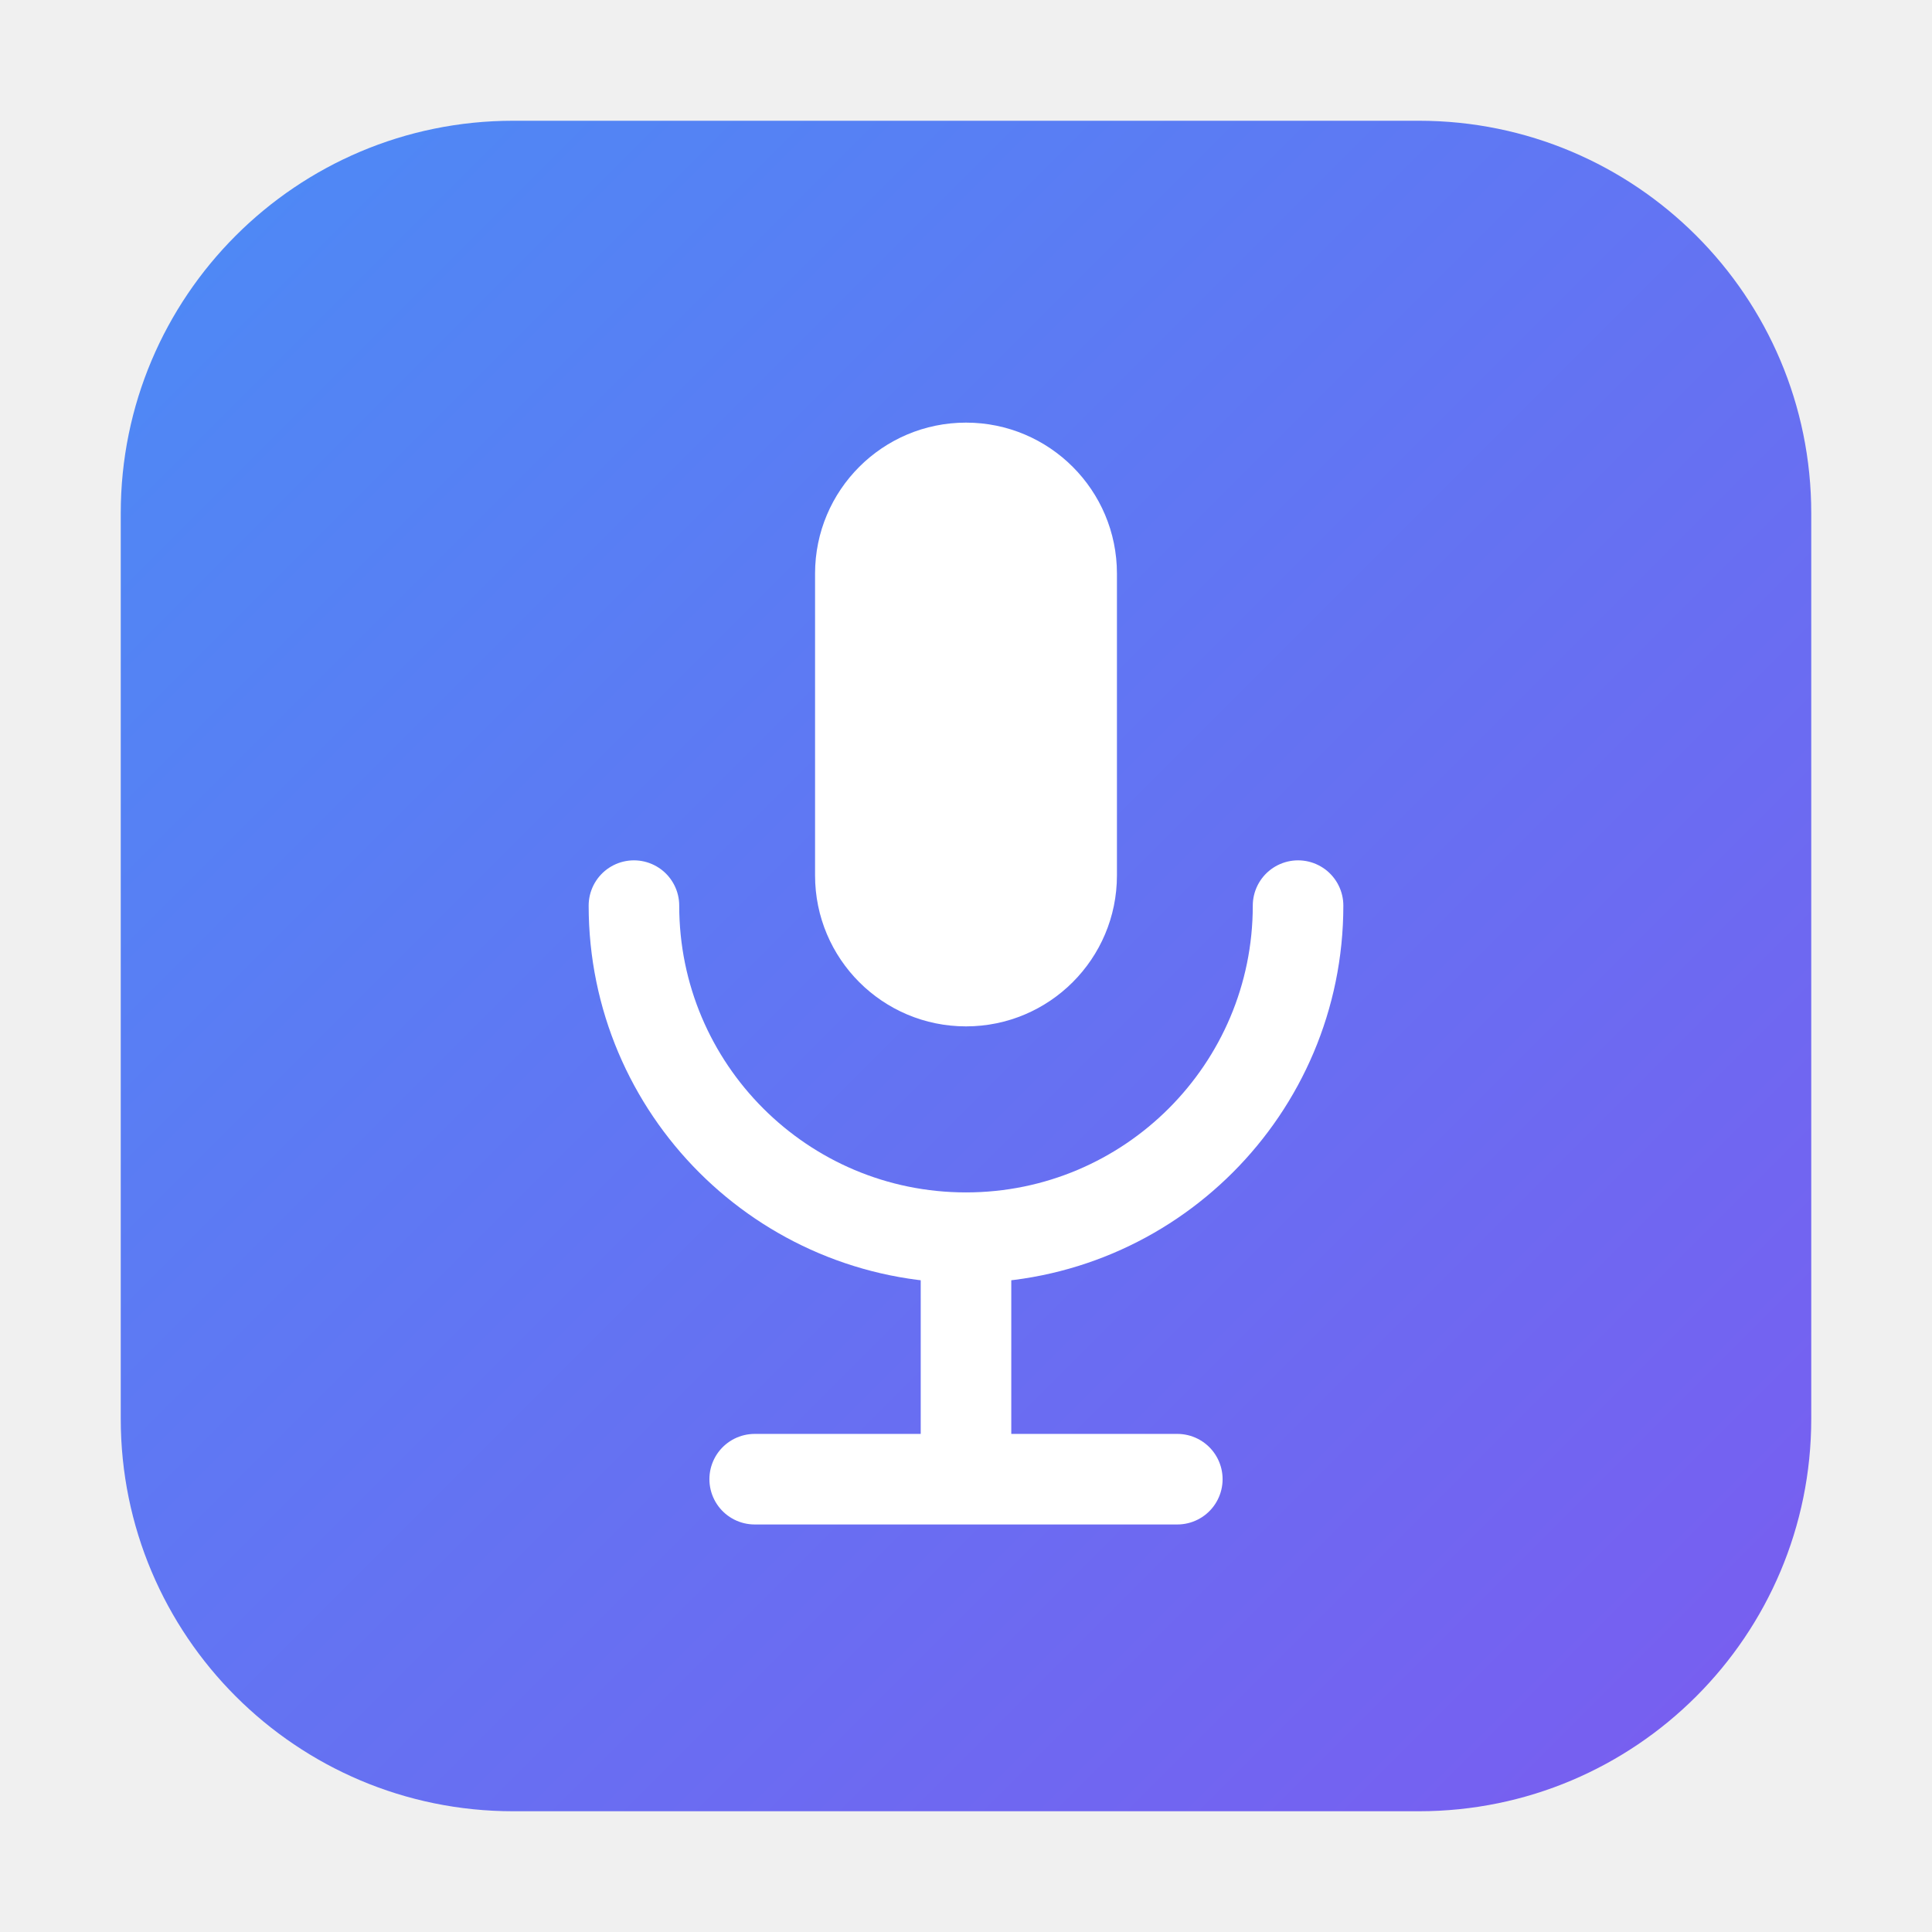
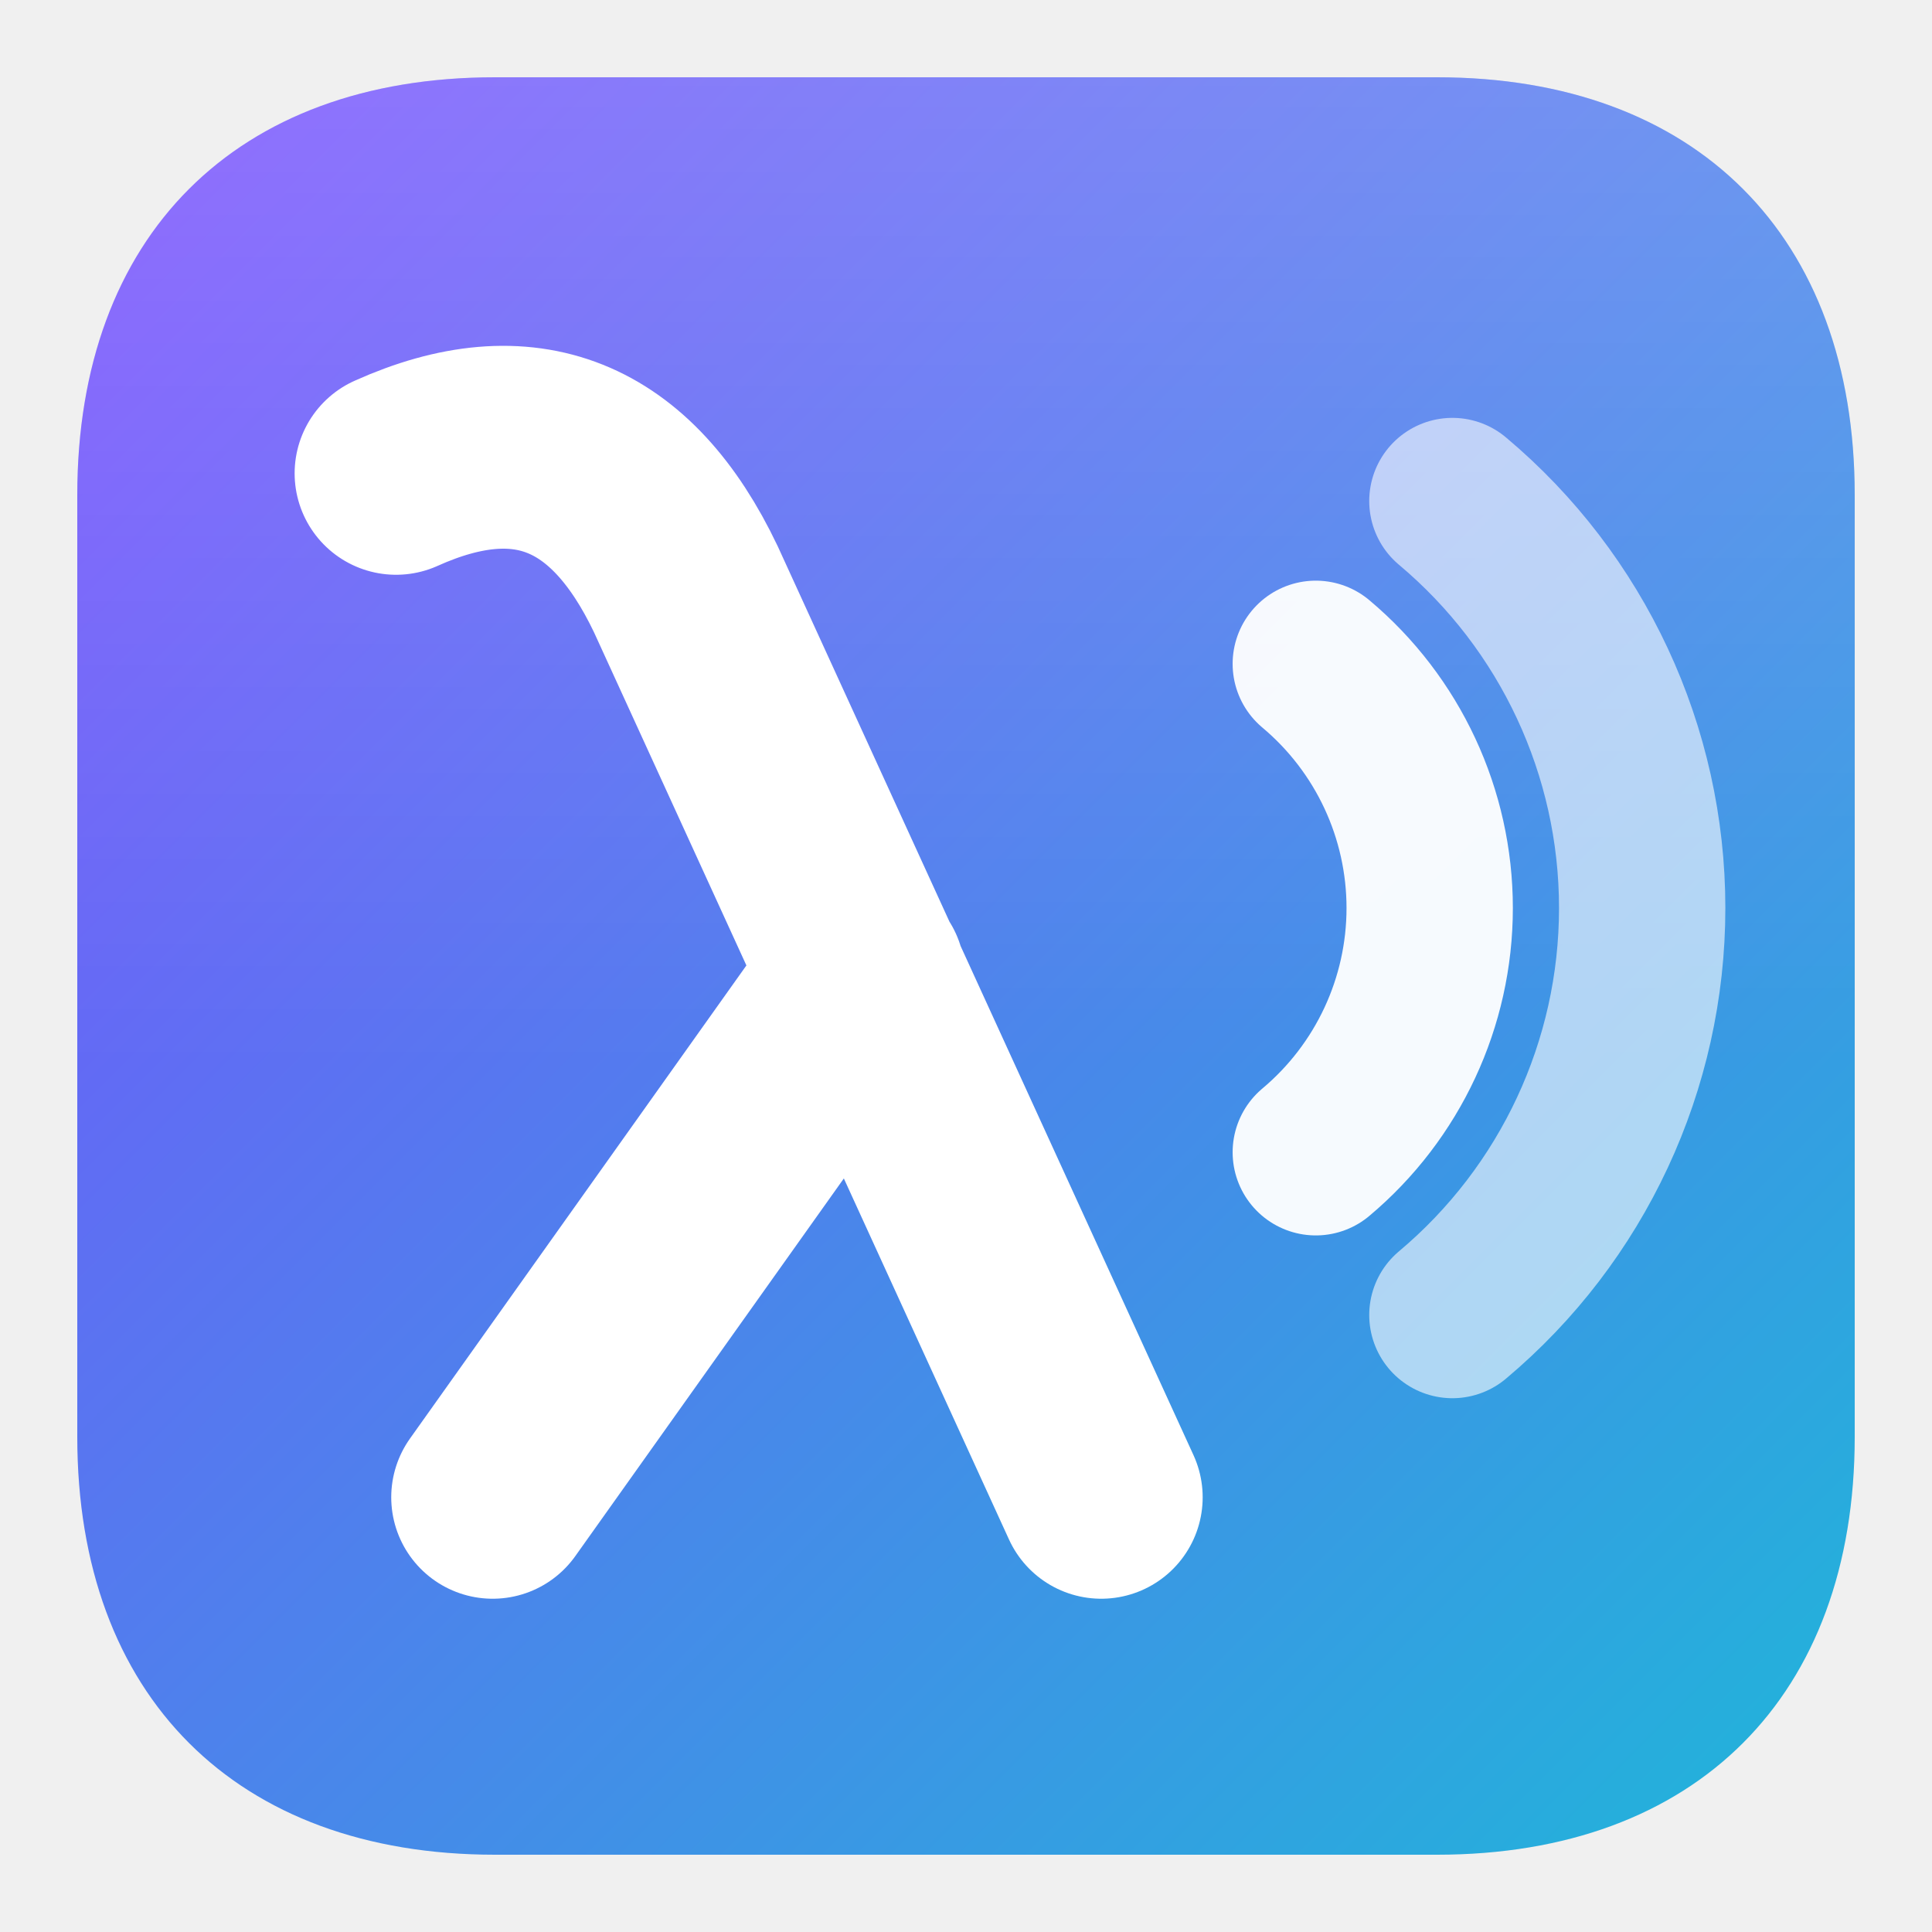
- <svg xmlns="http://www.w3.org/2000/svg" width="128" height="128" viewBox="0 0 128 128">
+ <svg xmlns="http://www.w3.org/2000/svg" width="512" height="512" viewBox="0 0 512 512">
  <defs>
-     <linearGradient id="g" x1="0" y1="0" x2="1" y2="1">
-       <stop offset="0" stop-color="#4c8bf5" />
-       <stop offset="1" stop-color="#7a5cf0" />
+     <linearGradient id="bg" x1="20.48" y1="20.48" x2="491.52" y2="491.52" gradientUnits="userSpaceOnUse">
+       <stop offset="0" stop-color="#7C4DFF" />
+       <stop offset="1" stop-color="#1FB6D9" />
+     </linearGradient>
+     <linearGradient id="gloss" x1="0" y1="20.48" x2="0" y2="281.6" gradientUnits="userSpaceOnUse">
+       <stop offset="0" stop-color="#fff" stop-opacity=".18" />
+       <stop offset="1" stop-color="#fff" stop-opacity="0" />
    </linearGradient>
  </defs>
-   <rect x="8" y="8" width="112" height="112" rx="26" fill="url(#g)" />
-   <rect x="54" y="28" width="20" height="40" rx="10" fill="#fff" />
-   <path d="M42 60a22 22 0 0 0 44 0" fill="none" stroke="#fff" stroke-width="6" stroke-linecap="round" />
-   <line x1="64" y1="82" x2="64" y2="96" stroke="#fff" stroke-width="6" stroke-linecap="round" />
-   <line x1="50" y1="98" x2="78" y2="98" stroke="#fff" stroke-width="6" stroke-linecap="round" />
+   <path d="M131.17 20.48H380.83C449.46 20.48 491.52 62.54 491.52 131.17V380.83C491.52 449.46 449.46 491.52 380.83 491.52H131.17C62.54 491.52 20.48 449.46 20.48 380.83V131.17C20.48 62.54 62.54 20.48 131.17 20.48Z" fill="url(#bg)" />
+   <path d="M131.17 20.48H380.83C449.46 20.48 491.52 62.54 491.52 131.17V380.83C491.52 449.46 449.46 491.52 380.83 491.52H131.17C62.54 491.52 20.48 449.46 20.48 380.83V131.17C20.48 62.54 62.54 20.48 131.17 20.48Z" fill="url(#gloss)" />
+   <g fill="none" stroke="#fff" stroke-linecap="round">
+     <path d="M104.96 125.44Q156.16 102.4 181.76 156.16L291.84 396.8M228.86 258.56L130.56 396.8" stroke-width="53.76" />
+     <path d="M348.7 175.92A84.48 84.48 0 0 1 348.7 305.36" stroke-width="44.08" stroke-opacity=".95" />
+     <path d="M384.9 132.78A140.8 140.8 0 0 1 384.9 348.5" stroke-width="44.08" stroke-opacity=".6" />
+   </g>
</svg>
